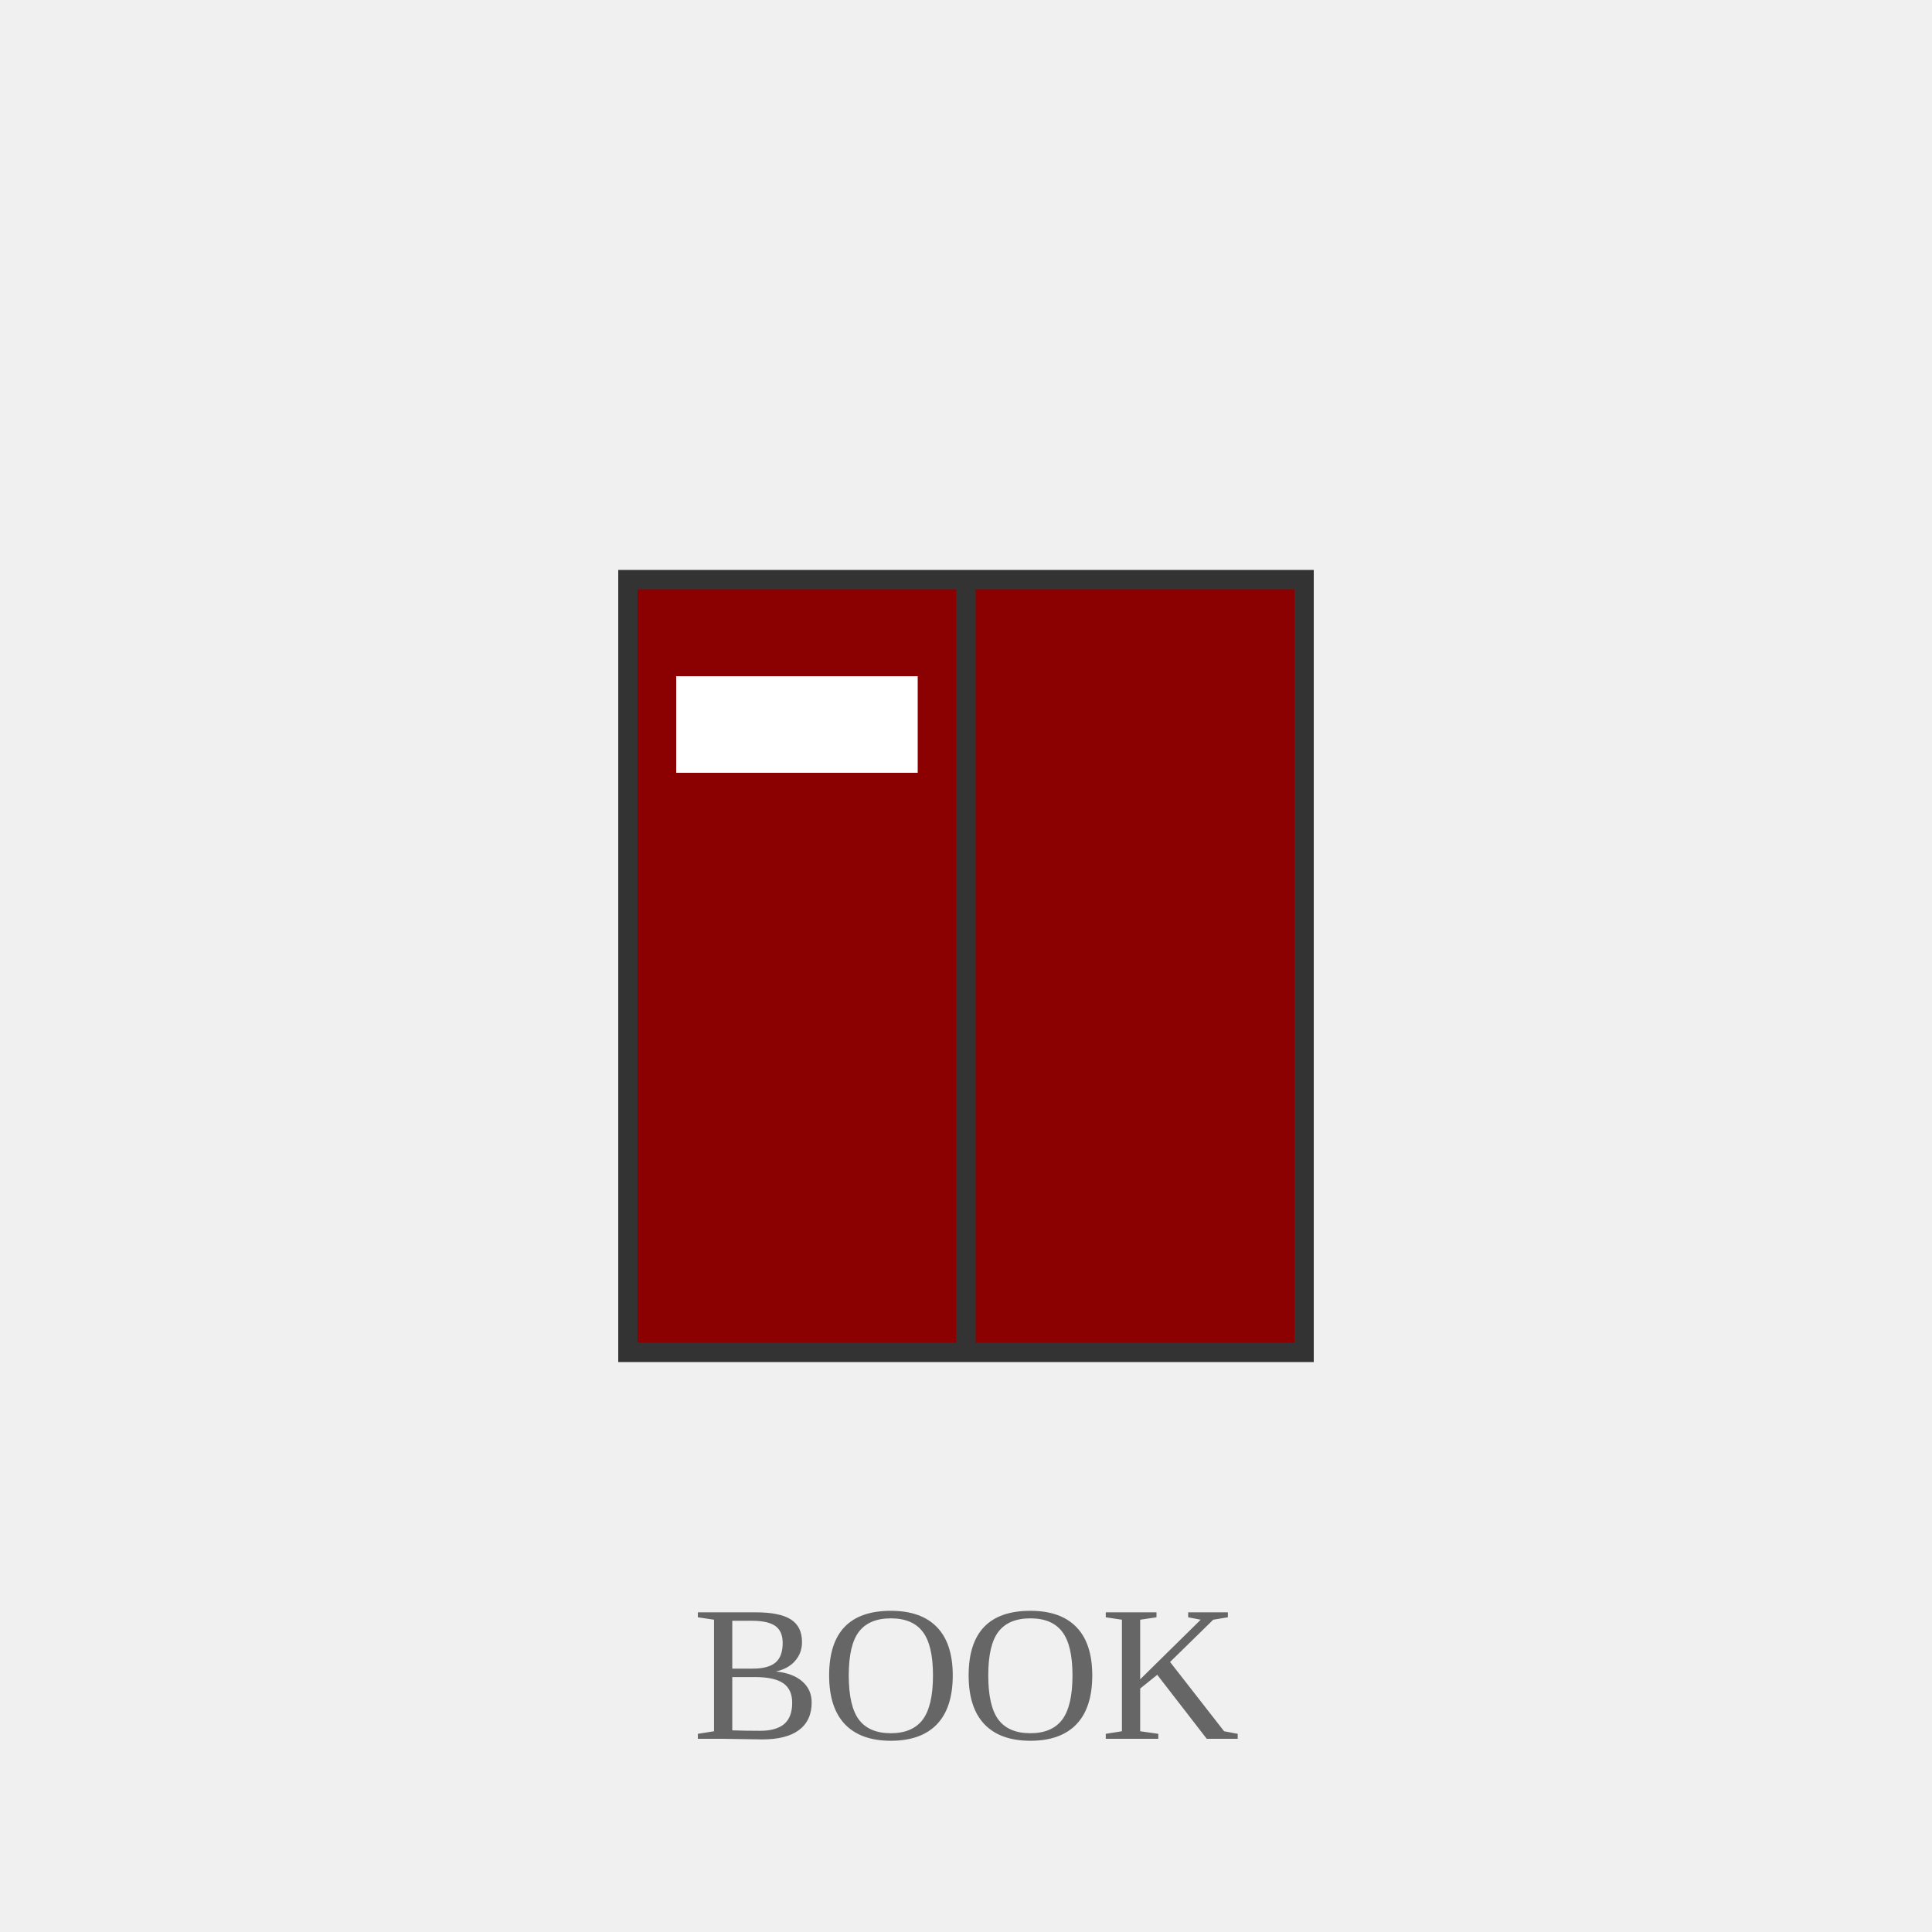
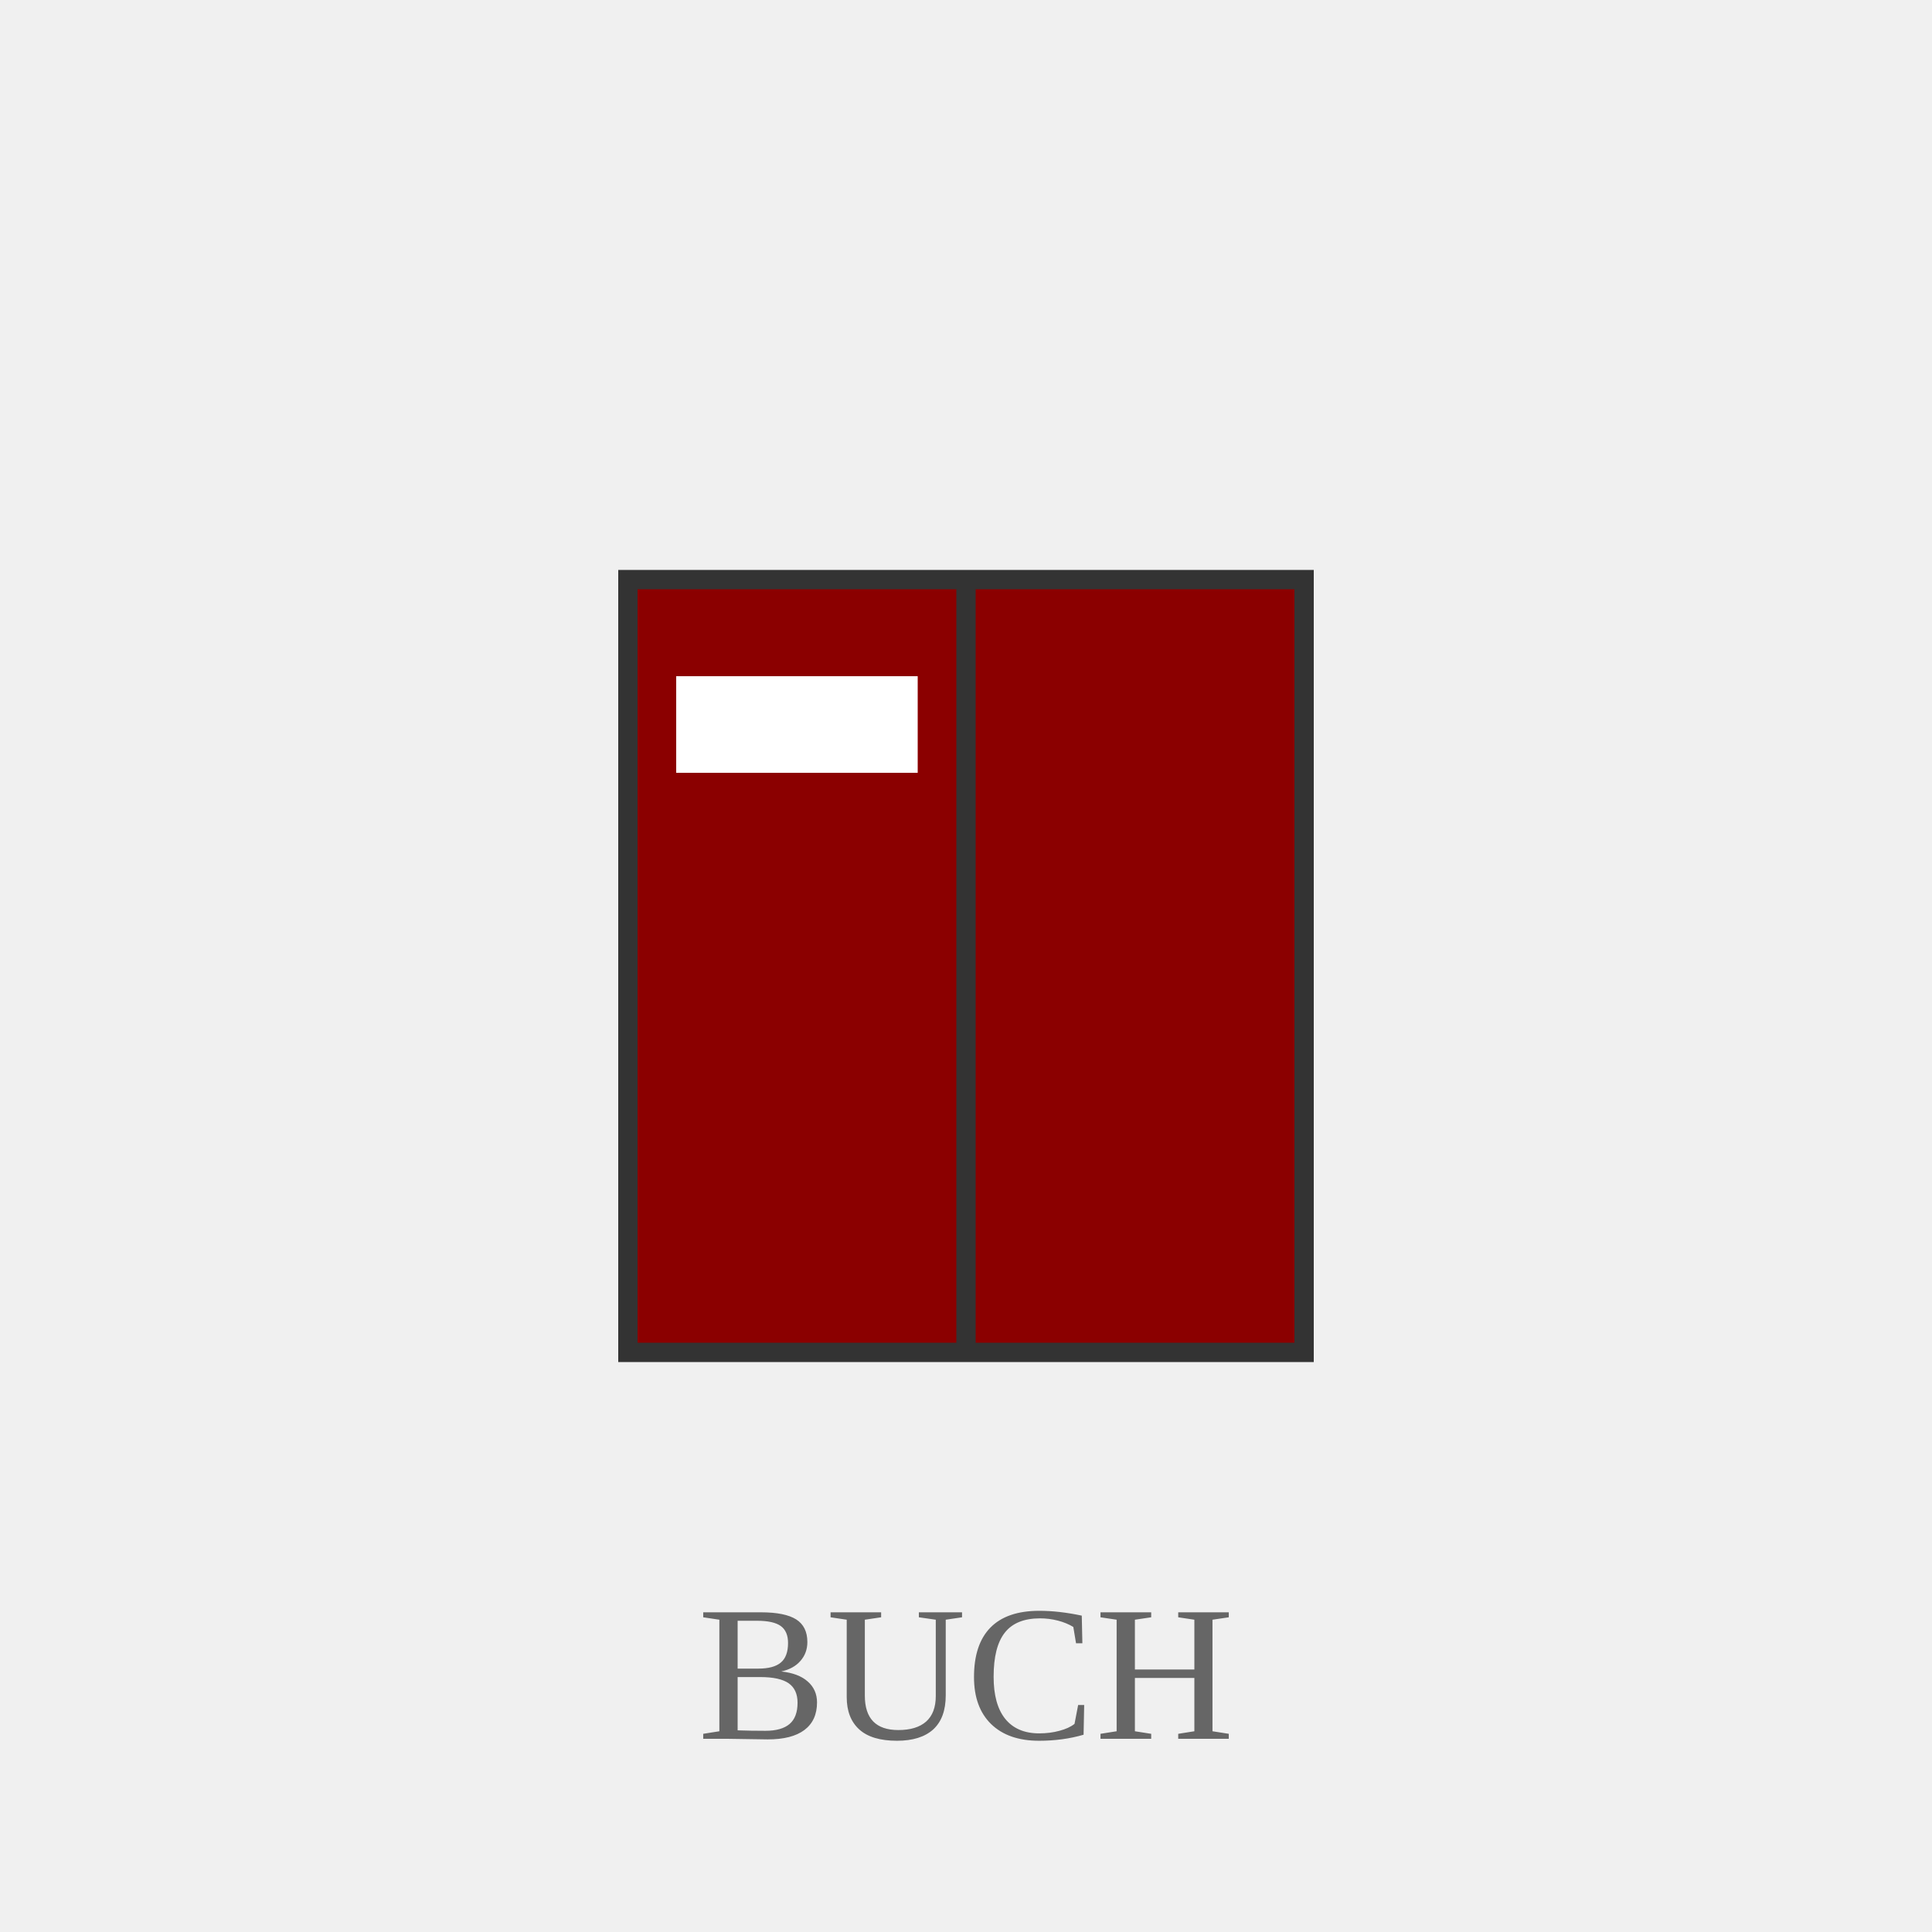
<svg xmlns="http://www.w3.org/2000/svg" viewBox="0 0 200 200">
  <rect width="200" height="200" fill="#f0f0f0" />
  <g transform="translate(100,100)">
    <rect x="-35" y="-40" width="70" height="80" fill="#8B0000" stroke="#333" stroke-width="2" />
    <line x1="0" y1="-40" x2="0" y2="40" stroke="#333" stroke-width="2" />
    <rect x="-30" y="-30" width="25" height="10" fill="#FFF" />
  </g>
-   <text x="100" y="180" text-anchor="middle" font-size="20" fill="#666">BOOK</text>
+   <text x="100" y="180" text-anchor="middle" font-size="20" fill="#666">BUCH</text>
</svg>
